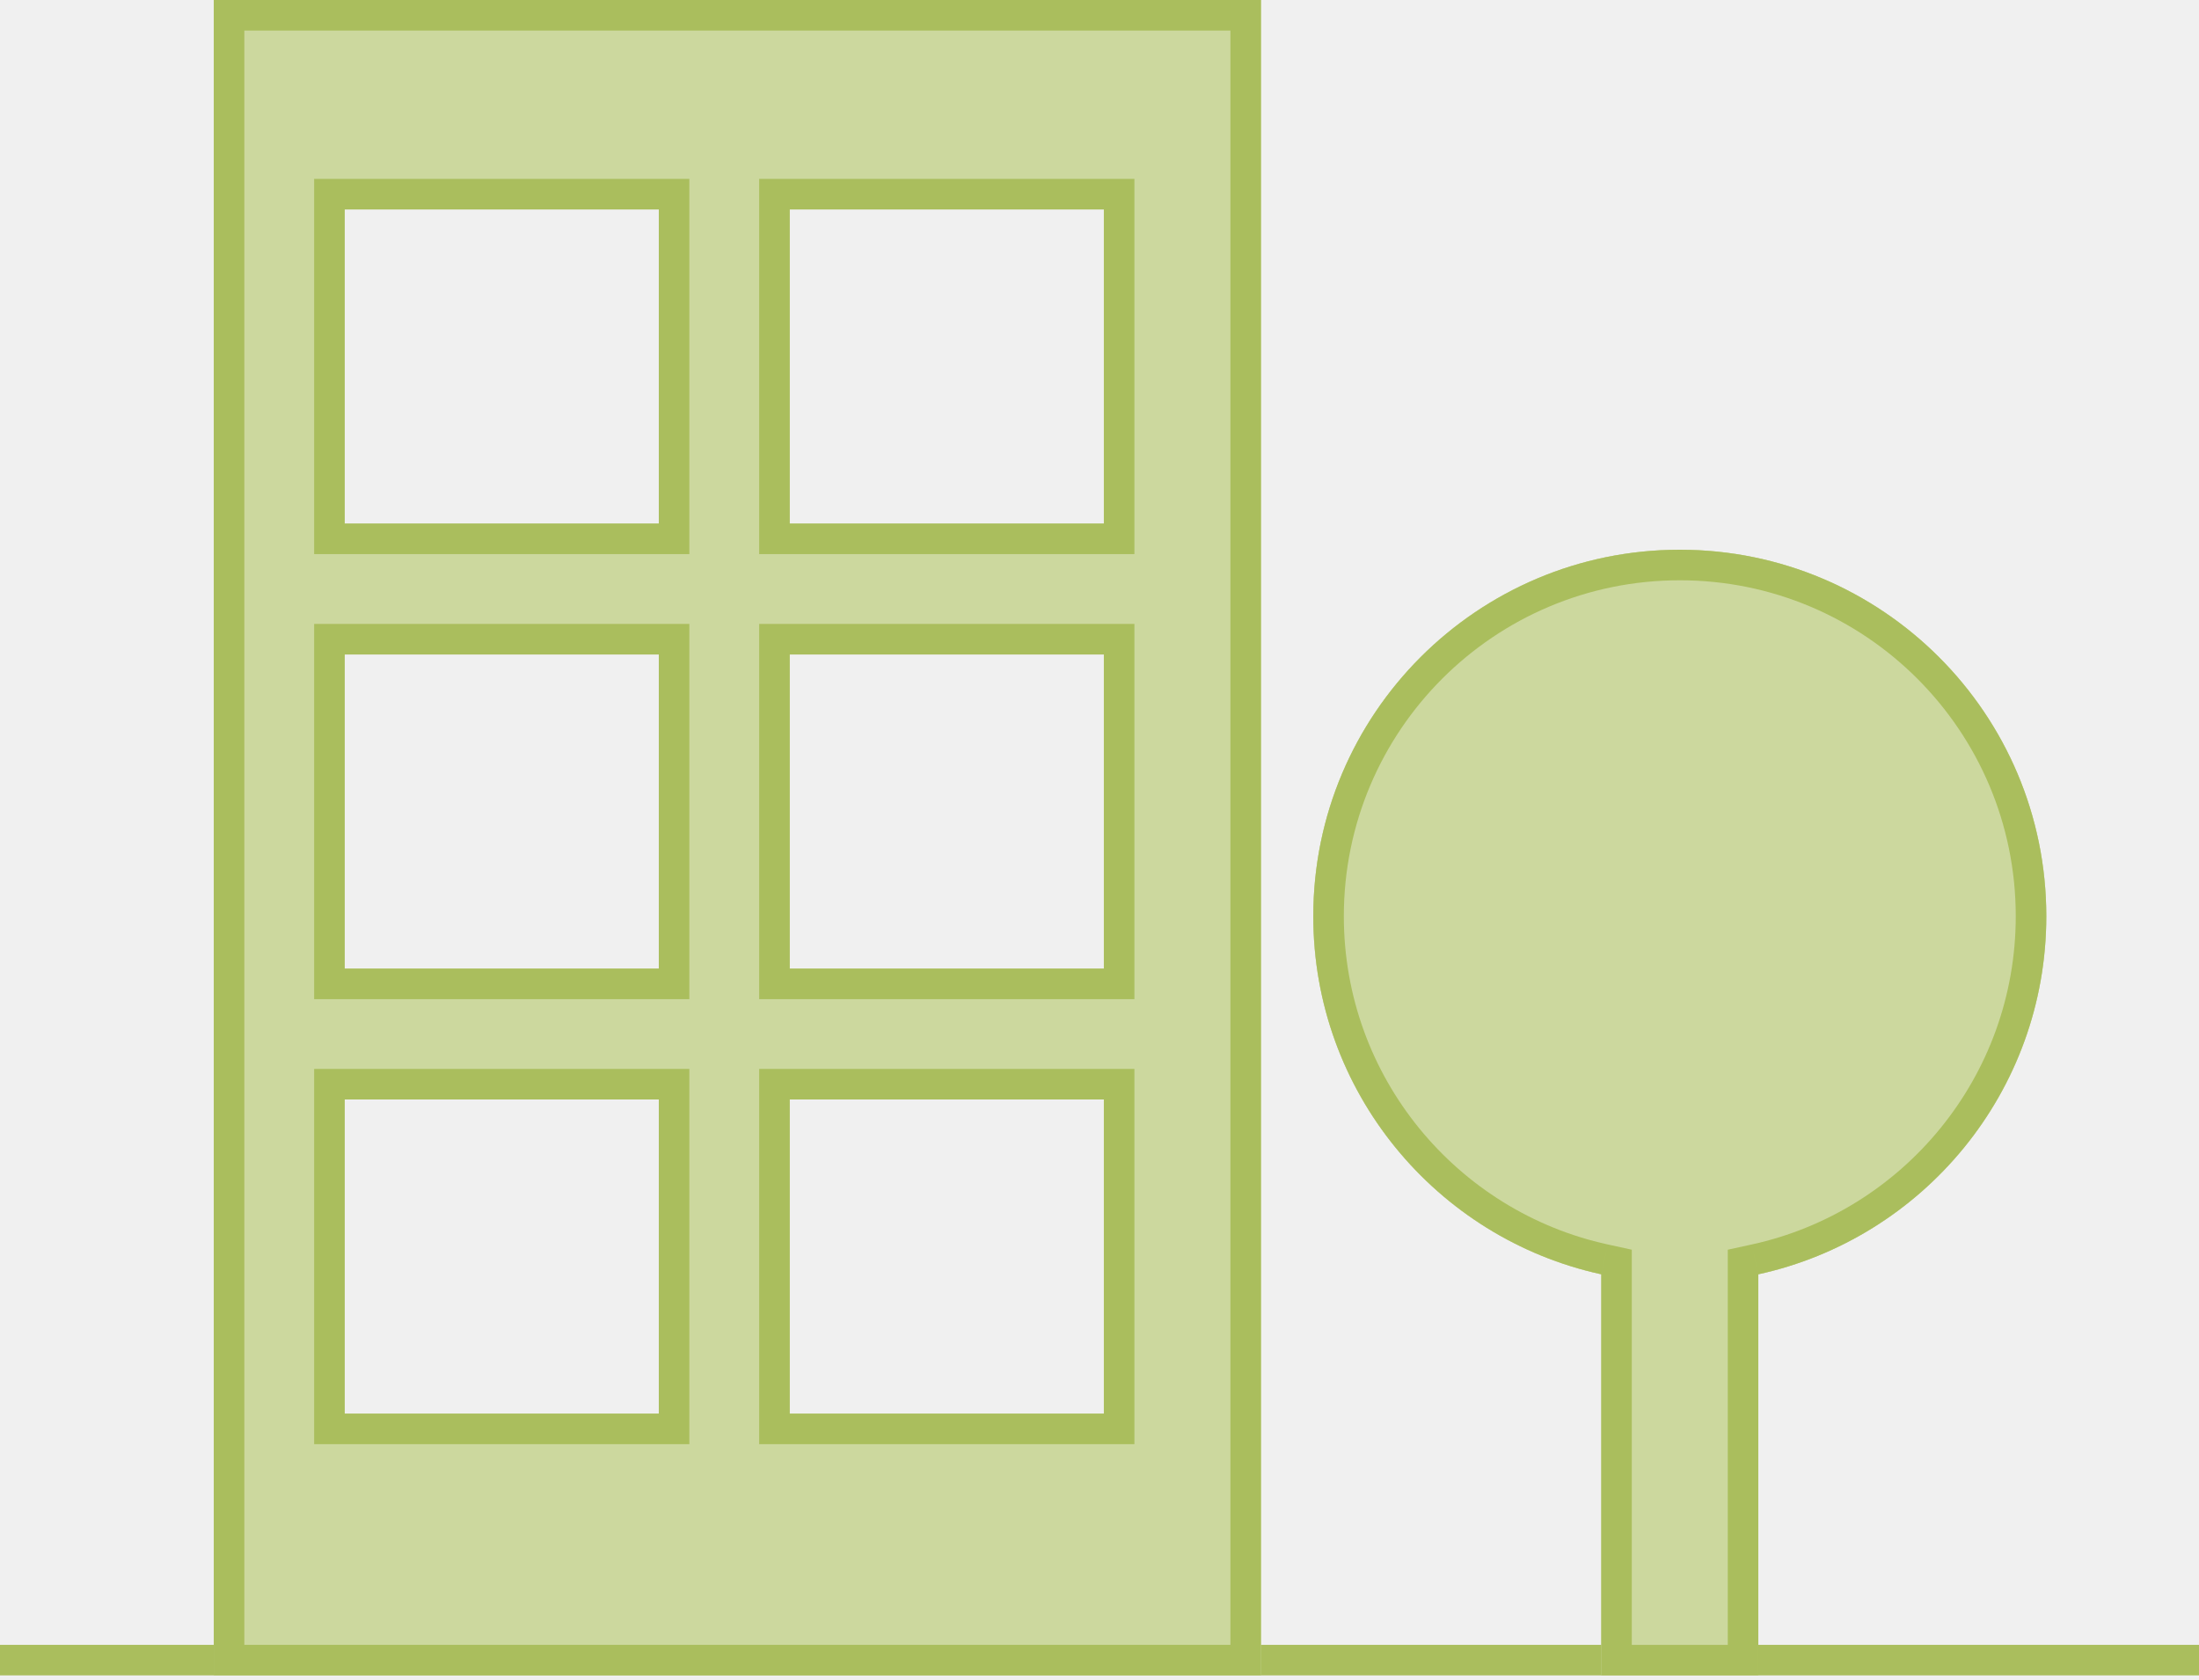
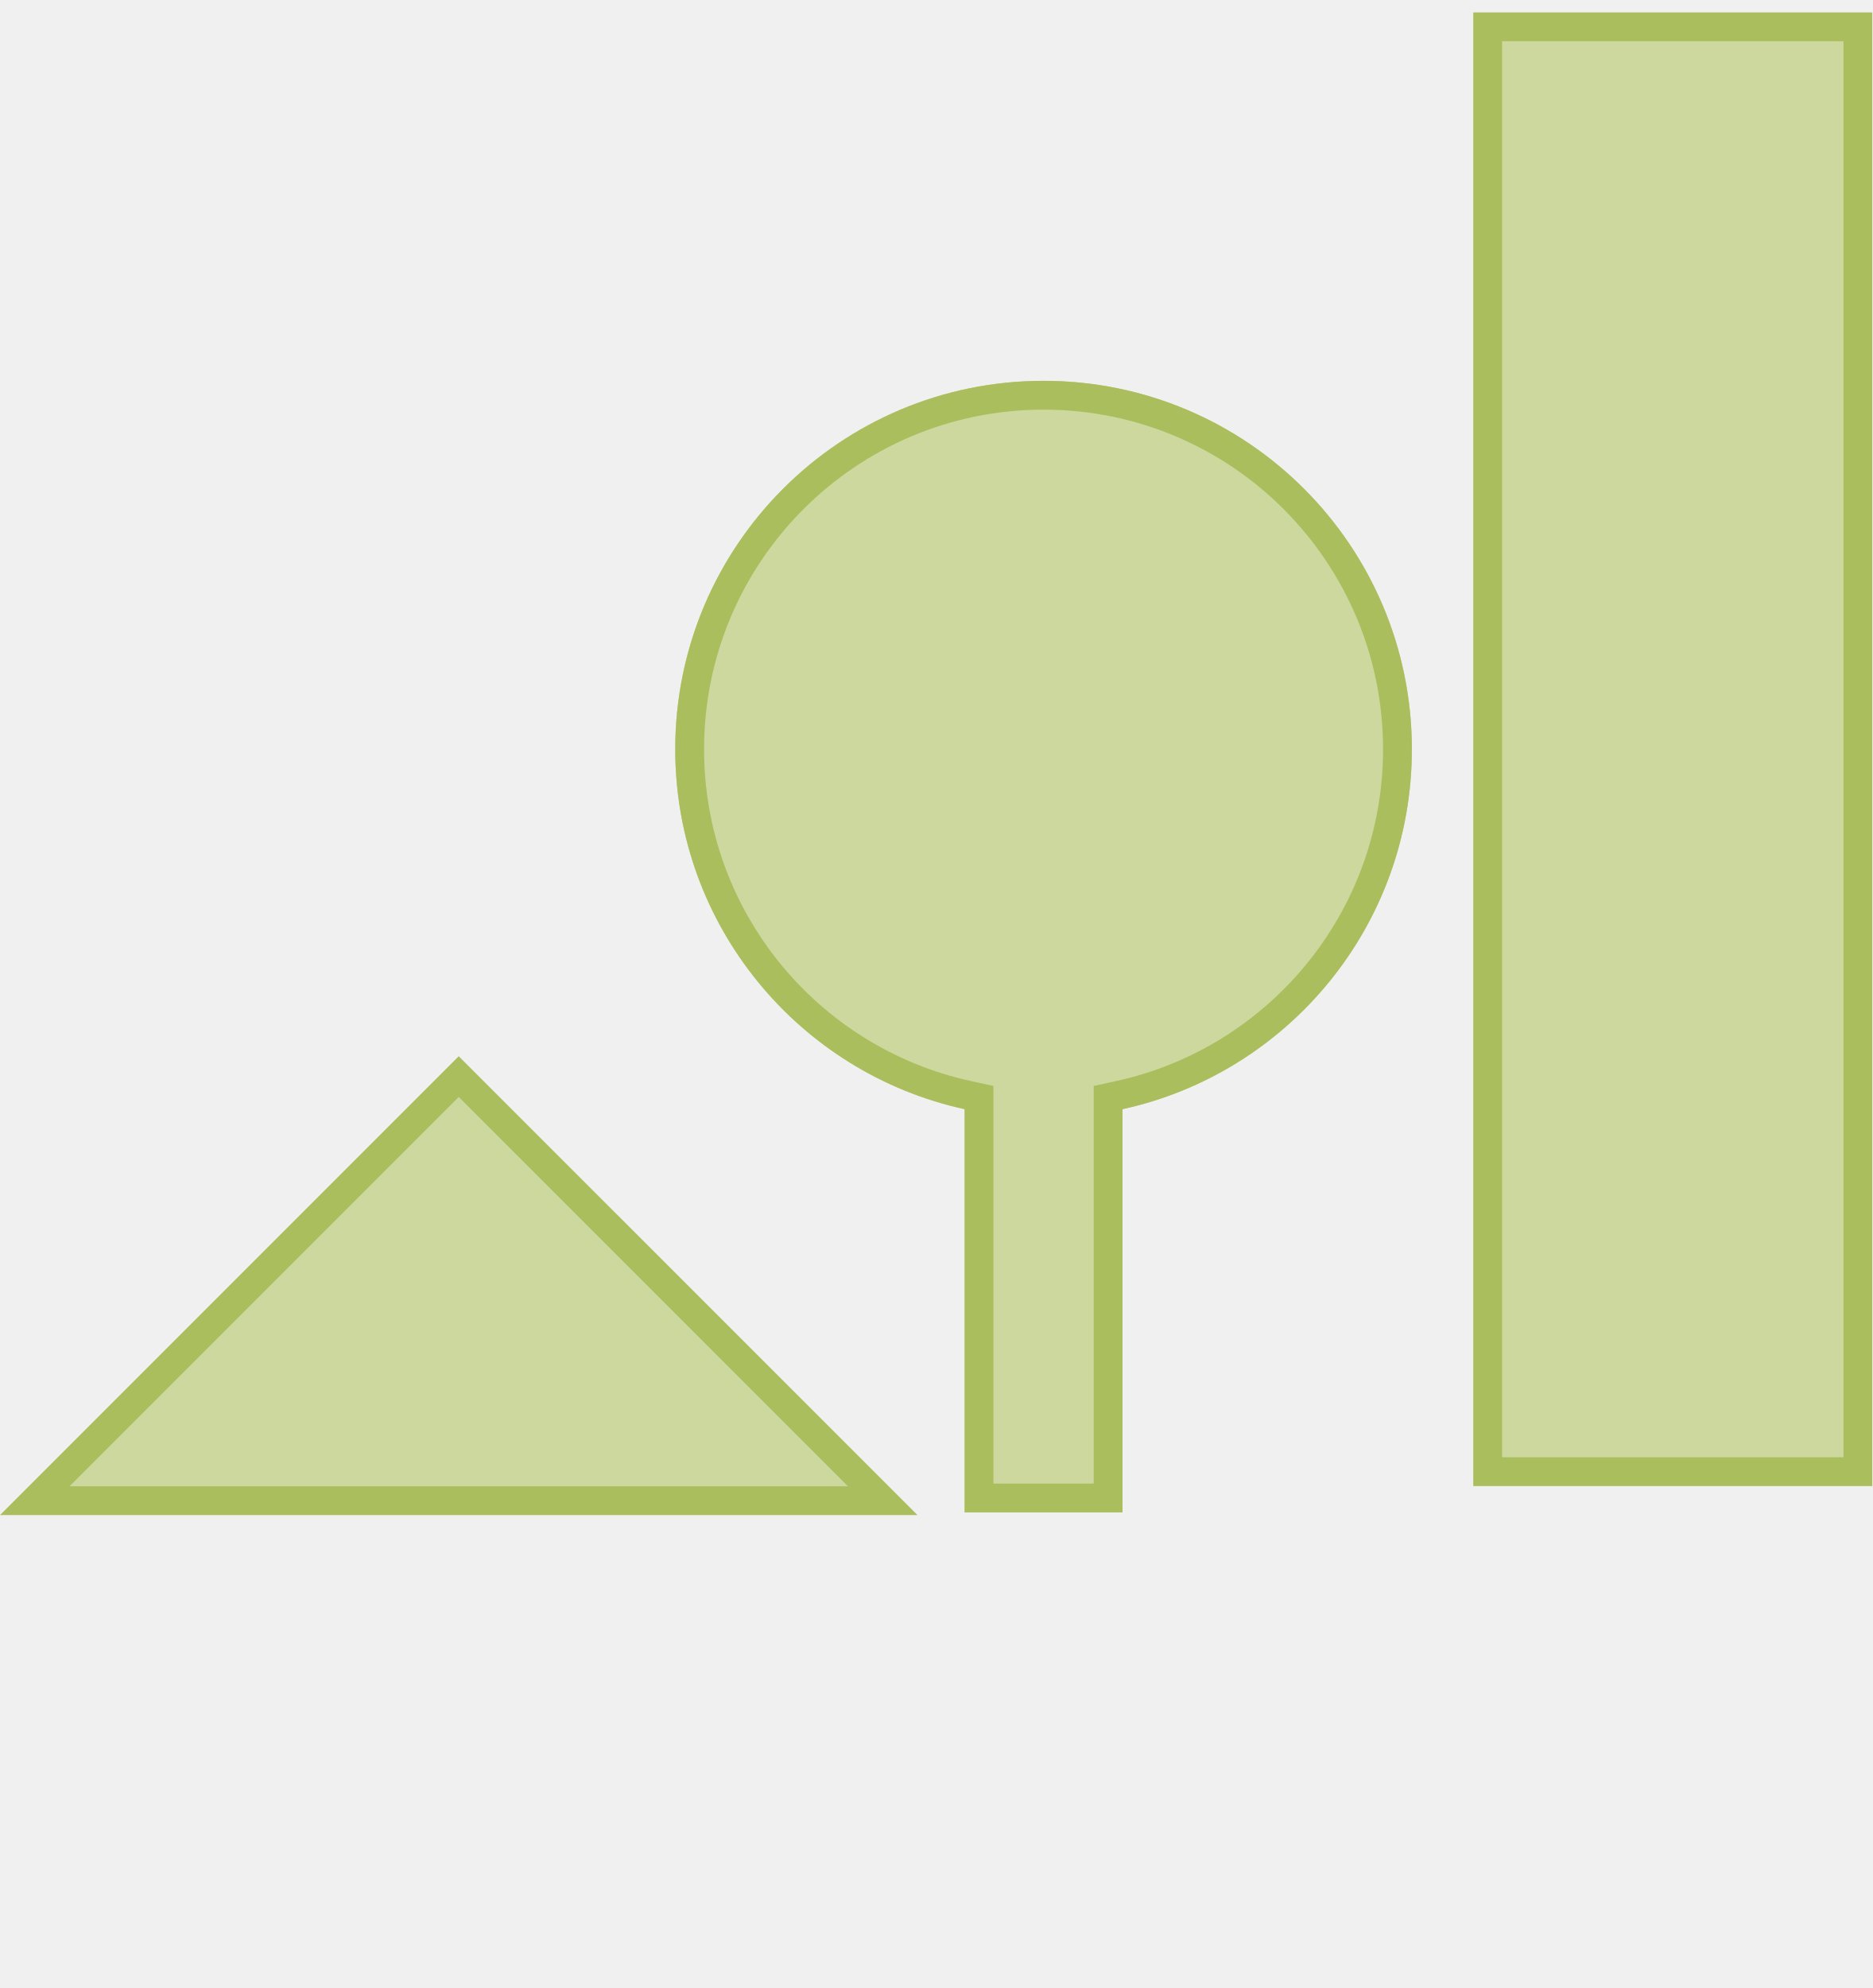
- <svg xmlns="http://www.w3.org/2000/svg" width="72" height="55" viewBox="0 0 72 55" fill="none">
-   <line x1="72" y1="54.357" x2="-4.37114e-08" y2="54.357" stroke="#AABE5D" />
-   <mask id="path-2-inside-1_480_600" fill="white">
-     <path fill-rule="evenodd" clip-rule="evenodd" d="M7 0H41.286V54.857H7V0ZM11.286 6.857H21.571V17.143H11.286V6.857ZM21.571 21.429H11.286V31.715H21.571V21.429ZM11.286 36H21.571V46.286H11.286V36ZM36.143 6.857H25.857V17.143H36.143V6.857ZM25.857 21.429H36.143V31.715H25.857V21.429ZM36.143 36H25.857V46.286H36.143V36Z" />
+ <svg xmlns="http://www.w3.org/2000/svg" width="65" height="69" viewBox="0 0 65 69" fill="none">
+   <path d="M30.646 52.086L1.207 52.086L15.926 37.367L30.646 52.086Z" fill="#CCD89E" stroke="#AABE5D" />
+   <rect x="51.648" y="0.931" width="12.852" height="50.148" fill="#CCD89E" stroke="#AABE5D" />
+   <mask id="path-3-inside-1_1144_57" fill="white">
+     <path fill-rule="evenodd" clip-rule="evenodd" d="M38.97 38.497C44.715 37.243 49.016 32.126 49.016 26.005C49.016 18.943 43.291 13.218 36.23 13.218C29.168 13.218 23.443 18.943 23.443 26.005C23.443 32.126 27.744 37.243 33.489 38.497V52.492H38.97V38.497Z" />
  </mask>
-   <path fill-rule="evenodd" clip-rule="evenodd" d="M7 0H41.286V54.857H7V0ZM11.286 6.857H21.571V17.143H11.286V6.857ZM21.571 21.429H11.286V31.715H21.571V21.429ZM11.286 36H21.571V46.286H11.286V36ZM36.143 6.857H25.857V17.143H36.143V6.857ZM25.857 21.429H36.143V31.715H25.857V21.429ZM36.143 36H25.857V46.286H36.143V36Z" fill="#AABE5D" />
-   <path fill-rule="evenodd" clip-rule="evenodd" d="M7 0H41.286V54.857H7V0ZM11.286 6.857H21.571V17.143H11.286V6.857ZM21.571 21.429H11.286V31.715H21.571V21.429ZM11.286 36H21.571V46.286H11.286V36ZM36.143 6.857H25.857V17.143H36.143V6.857ZM25.857 21.429H36.143V31.715H25.857V21.429ZM36.143 36H25.857V46.286H36.143V36Z" fill="white" fill-opacity="0.4" />
-   <path d="M41.286 0H42.286V-1H41.286V0ZM7 0V-1H6V0H7ZM41.286 54.857V55.857H42.286V54.857H41.286ZM7 54.857H6V55.857H7V54.857ZM21.571 6.857H22.571V5.857H21.571V6.857ZM11.286 6.857V5.857H10.286V6.857H11.286ZM21.571 17.143V18.143H22.571V17.143H21.571ZM11.286 17.143H10.286V18.143H11.286V17.143ZM11.286 21.429V20.429H10.286V21.429H11.286ZM21.571 21.429H22.571V20.429H21.571V21.429ZM11.286 31.715H10.286V32.715H11.286V31.715ZM21.571 31.715V32.715H22.571V31.715H21.571ZM21.571 36H22.571V35H21.571V36ZM11.286 36V35H10.286V36H11.286ZM21.571 46.286V47.286H22.571V46.286H21.571ZM11.286 46.286H10.286V47.286H11.286V46.286ZM25.857 6.857V5.857H24.857V6.857H25.857ZM36.143 6.857H37.143V5.857H36.143V6.857ZM25.857 17.143H24.857V18.143H25.857V17.143ZM36.143 17.143V18.143H37.143V17.143H36.143ZM36.143 21.429H37.143V20.429H36.143V21.429ZM25.857 21.429V20.429H24.857V21.429H25.857ZM36.143 31.715V32.715H37.143V31.715H36.143ZM25.857 31.715H24.857V32.715H25.857V31.715ZM25.857 36V35H24.857V36H25.857ZM36.143 36H37.143V35H36.143V36ZM25.857 46.286H24.857V47.286H25.857V46.286ZM36.143 46.286V47.286H37.143V46.286H36.143ZM41.286 -1H7V1H41.286V-1ZM42.286 54.857V0H40.286V54.857H42.286ZM7 55.857H41.286V53.857H7V55.857ZM6 0V54.857H8V0H6ZM21.571 5.857H11.286V7.857H21.571V5.857ZM22.571 17.143V6.857H20.571V17.143H22.571ZM11.286 18.143H21.571V16.143H11.286V18.143ZM10.286 6.857V17.143H12.286V6.857H10.286ZM11.286 22.429H21.571V20.429H11.286V22.429ZM12.286 31.715V21.429H10.286V31.715H12.286ZM21.571 30.715H11.286V32.715H21.571V30.715ZM20.571 21.429V31.715H22.571V21.429H20.571ZM21.571 35H11.286V37H21.571V35ZM22.571 46.286V36H20.571V46.286H22.571ZM11.286 47.286H21.571V45.286H11.286V47.286ZM10.286 36V46.286H12.286V36H10.286ZM25.857 7.857H36.143V5.857H25.857V7.857ZM26.857 17.143V6.857H24.857V17.143H26.857ZM36.143 16.143H25.857V18.143H36.143V16.143ZM35.143 6.857V17.143H37.143V6.857H35.143ZM36.143 20.429H25.857V22.429H36.143V20.429ZM37.143 31.715V21.429H35.143V31.715H37.143ZM25.857 32.715H36.143V30.715H25.857V32.715ZM24.857 21.429V31.715H26.857V21.429H24.857ZM25.857 37H36.143V35H25.857V37ZM26.857 46.286V36H24.857V46.286H26.857ZM36.143 45.286H25.857V47.286H36.143V45.286ZM35.143 36V46.286H37.143V36H35.143Z" fill="#AABE5D" mask="url(#path-2-inside-1_480_600)" />
-   <mask id="path-4-inside-2_480_600" fill="white">
-     <path fill-rule="evenodd" clip-rule="evenodd" d="M57.571 41.724C62.963 40.547 67 35.745 67 30C67 23.373 61.627 18 55 18C48.373 18 43 23.373 43 30C43 35.745 47.037 40.547 52.429 41.724V54.857H57.571V41.724Z" />
-   </mask>
-   <path fill-rule="evenodd" clip-rule="evenodd" d="M57.571 41.724C62.963 40.547 67 35.745 67 30C67 23.373 61.627 18 55 18C48.373 18 43 23.373 43 30C43 35.745 47.037 40.547 52.429 41.724V54.857H57.571V41.724Z" fill="#AABE5D" />
-   <path fill-rule="evenodd" clip-rule="evenodd" d="M57.571 41.724C62.963 40.547 67 35.745 67 30C67 23.373 61.627 18 55 18C48.373 18 43 23.373 43 30C43 35.745 47.037 40.547 52.429 41.724V54.857H57.571V41.724Z" fill="white" fill-opacity="0.4" />
-   <path d="M57.571 41.724L57.358 40.747L56.571 40.919V41.724H57.571ZM52.429 41.724H53.429V40.919L52.642 40.747L52.429 41.724ZM52.429 54.857H51.429V55.857H52.429V54.857ZM57.571 54.857V55.857H58.571V54.857H57.571ZM66 30C66 35.265 62.3 39.668 57.358 40.747L57.785 42.701C63.626 41.425 68 36.225 68 30H66ZM55 19C61.075 19 66 23.925 66 30H68C68 22.82 62.18 17 55 17V19ZM44 30C44 23.925 48.925 19 55 19V17C47.82 17 42 22.82 42 30H44ZM52.642 40.747C47.7 39.668 44 35.265 44 30H42C42 36.225 46.374 41.425 52.215 42.701L52.642 40.747ZM53.429 54.857V41.724H51.429V54.857H53.429ZM57.571 53.857H52.429V55.857H57.571V53.857ZM56.571 41.724V54.857H58.571V41.724H56.571Z" fill="#AABE5D" mask="url(#path-4-inside-2_480_600)" />
+   <path fill-rule="evenodd" clip-rule="evenodd" d="M38.97 38.497C44.715 37.243 49.016 32.126 49.016 26.005C49.016 18.943 43.291 13.218 36.23 13.218C29.168 13.218 23.443 18.943 23.443 26.005C23.443 32.126 27.744 37.243 33.489 38.497V52.492H38.97V38.497Z" fill="#AABE5D" />
+   <path fill-rule="evenodd" clip-rule="evenodd" d="M38.97 38.497C44.715 37.243 49.016 32.126 49.016 26.005C49.016 18.943 43.291 13.218 36.23 13.218C29.168 13.218 23.443 18.943 23.443 26.005C23.443 32.126 27.744 37.243 33.489 38.497V52.492H38.97V38.497Z" fill="white" fill-opacity="0.4" />
+   <path d="M38.97 38.497L38.756 37.52L37.97 37.692V38.497H38.97ZM33.489 38.497H34.489V37.692L33.703 37.52L33.489 38.497ZM33.489 52.492H32.489V53.492H33.489V52.492ZM38.97 52.492V53.492H39.97V52.492H38.97ZM48.016 26.005C48.016 31.646 44.052 36.364 38.756 37.52L39.183 39.474C45.378 38.122 50.016 32.606 50.016 26.005H48.016ZM36.23 14.218C42.739 14.218 48.016 19.495 48.016 26.005H50.016C50.016 18.39 43.844 12.218 36.23 12.218V14.218ZM24.443 26.005C24.443 19.495 29.72 14.218 36.23 14.218V12.218C28.615 12.218 22.443 18.39 22.443 26.005H24.443ZM33.703 37.52C28.407 36.364 24.443 31.646 24.443 26.005H22.443C22.443 32.606 27.081 38.122 33.276 39.474L33.703 37.52ZM34.489 52.492V38.497H32.489V52.492H34.489ZM38.97 51.492H33.489V53.492H38.97V51.492ZM37.97 38.497V52.492H39.97V38.497H37.97Z" fill="#AABE5D" mask="url(#path-3-inside-1_1144_57)" />
</svg>
